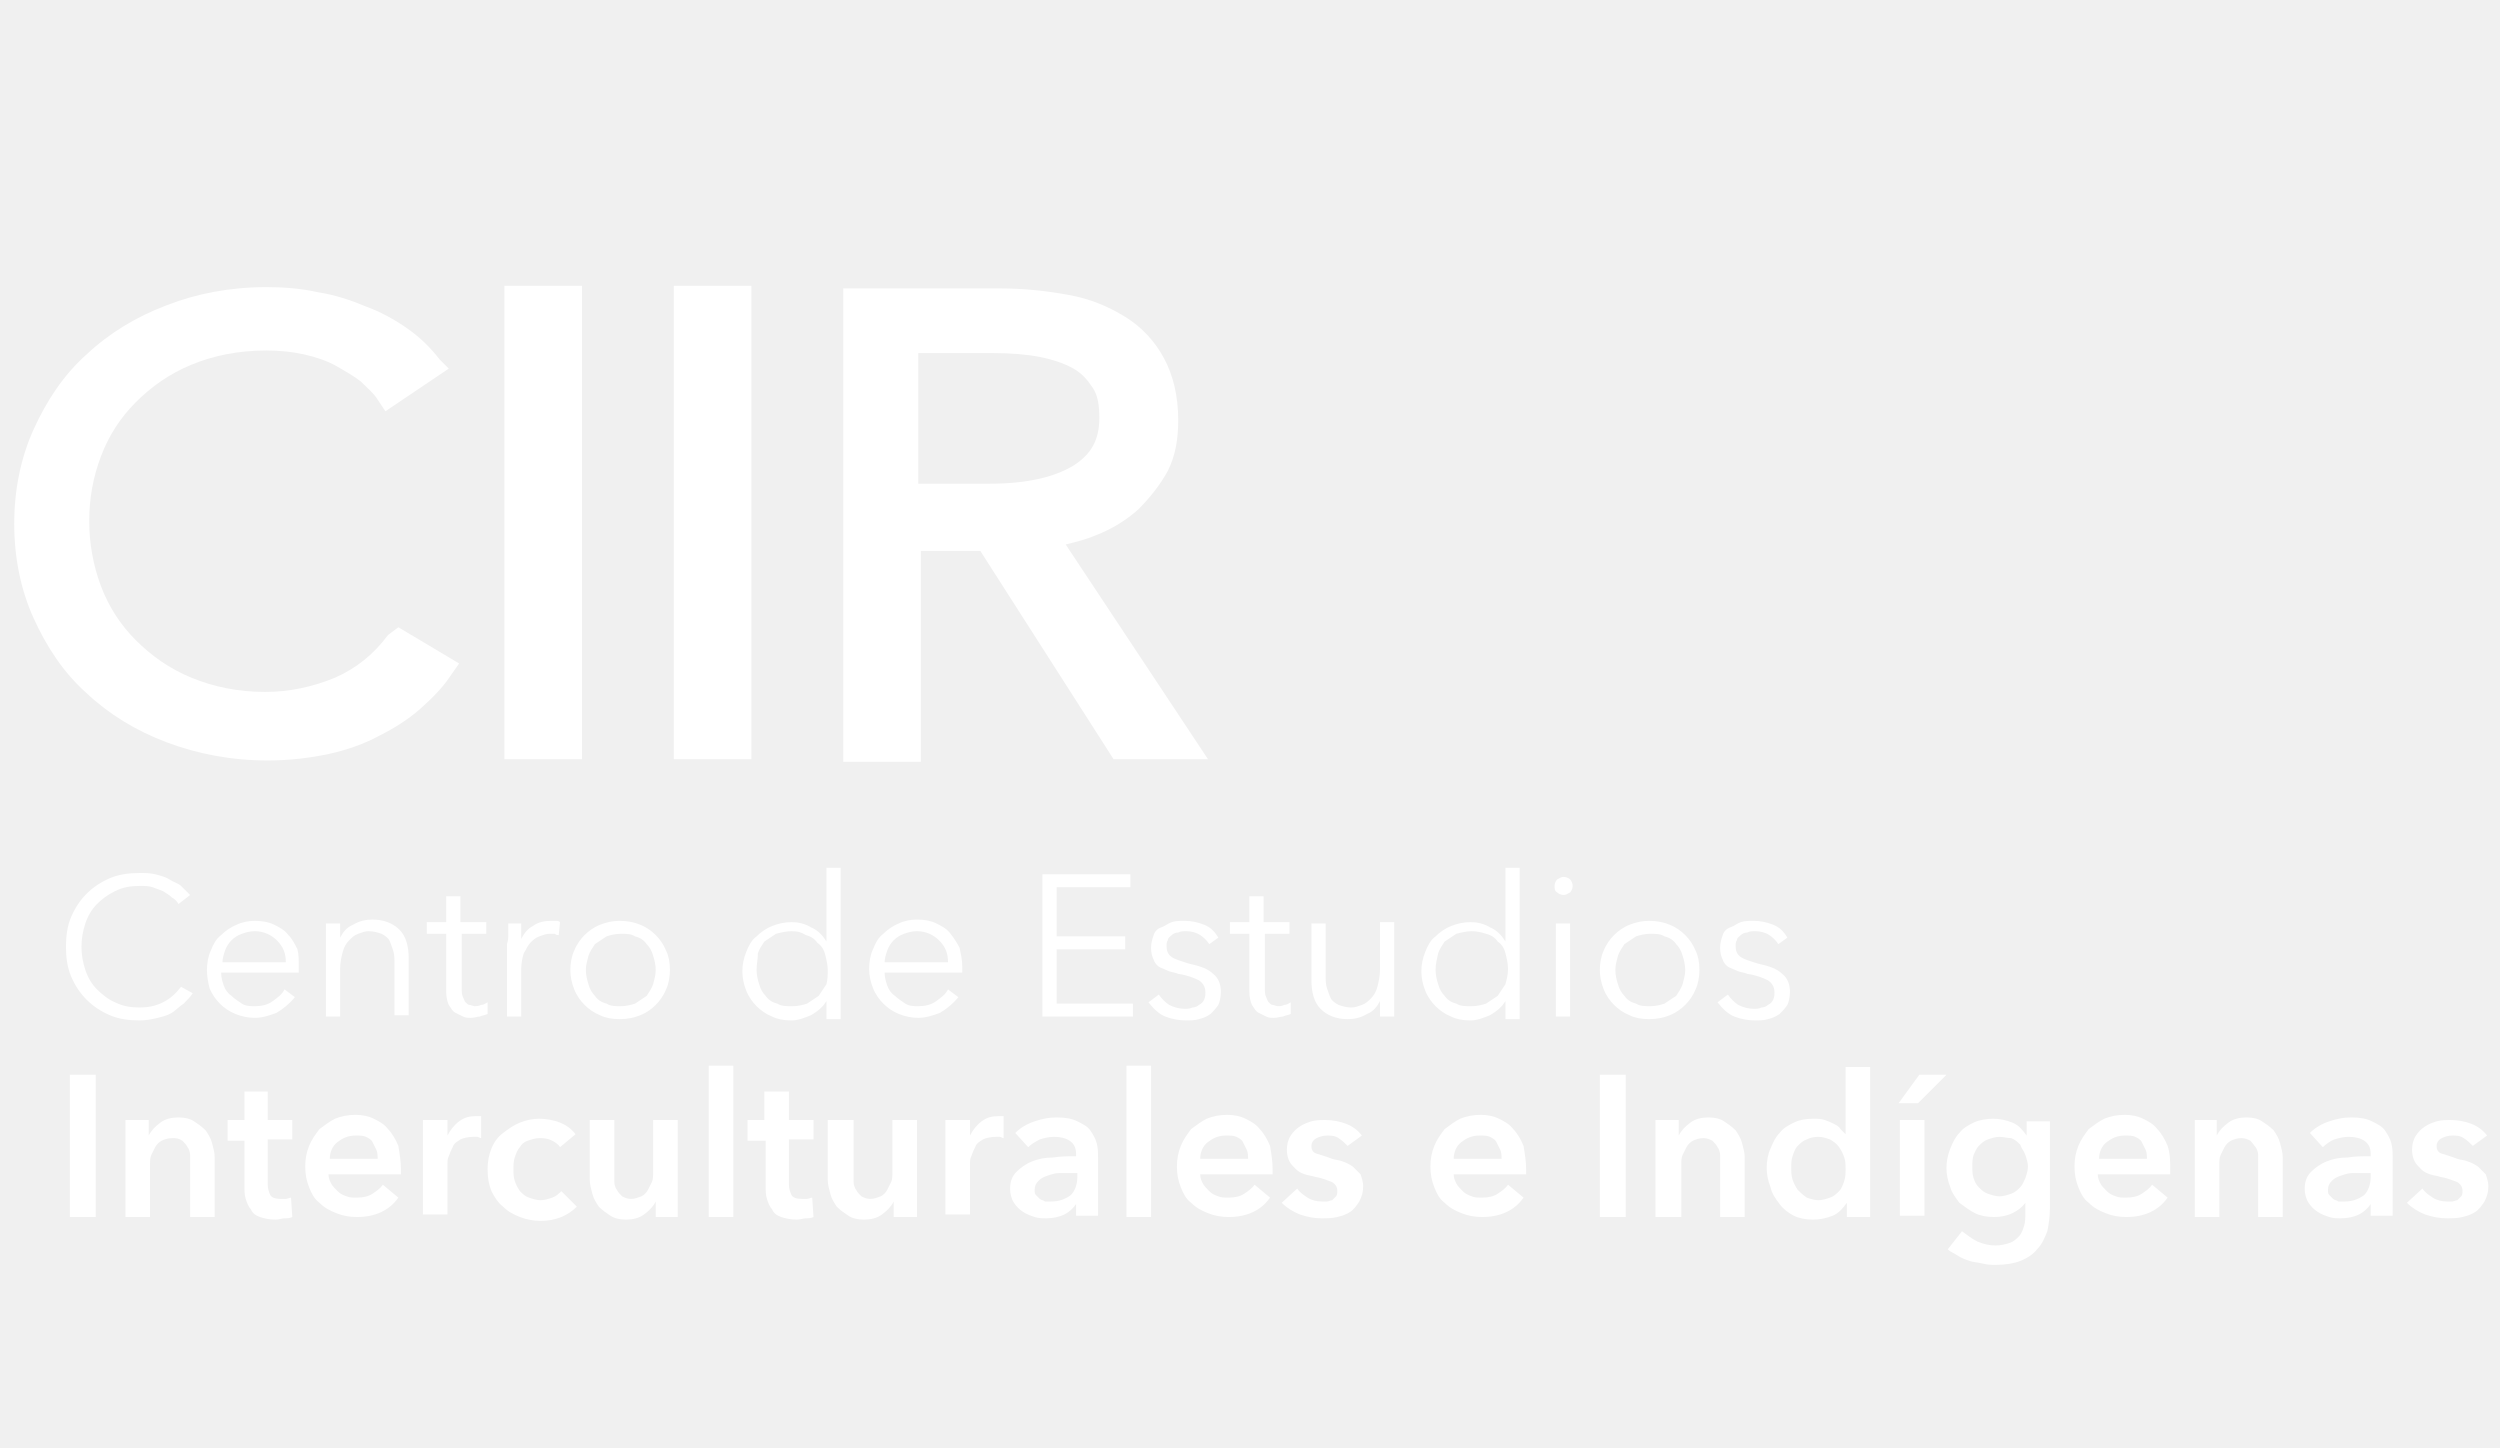
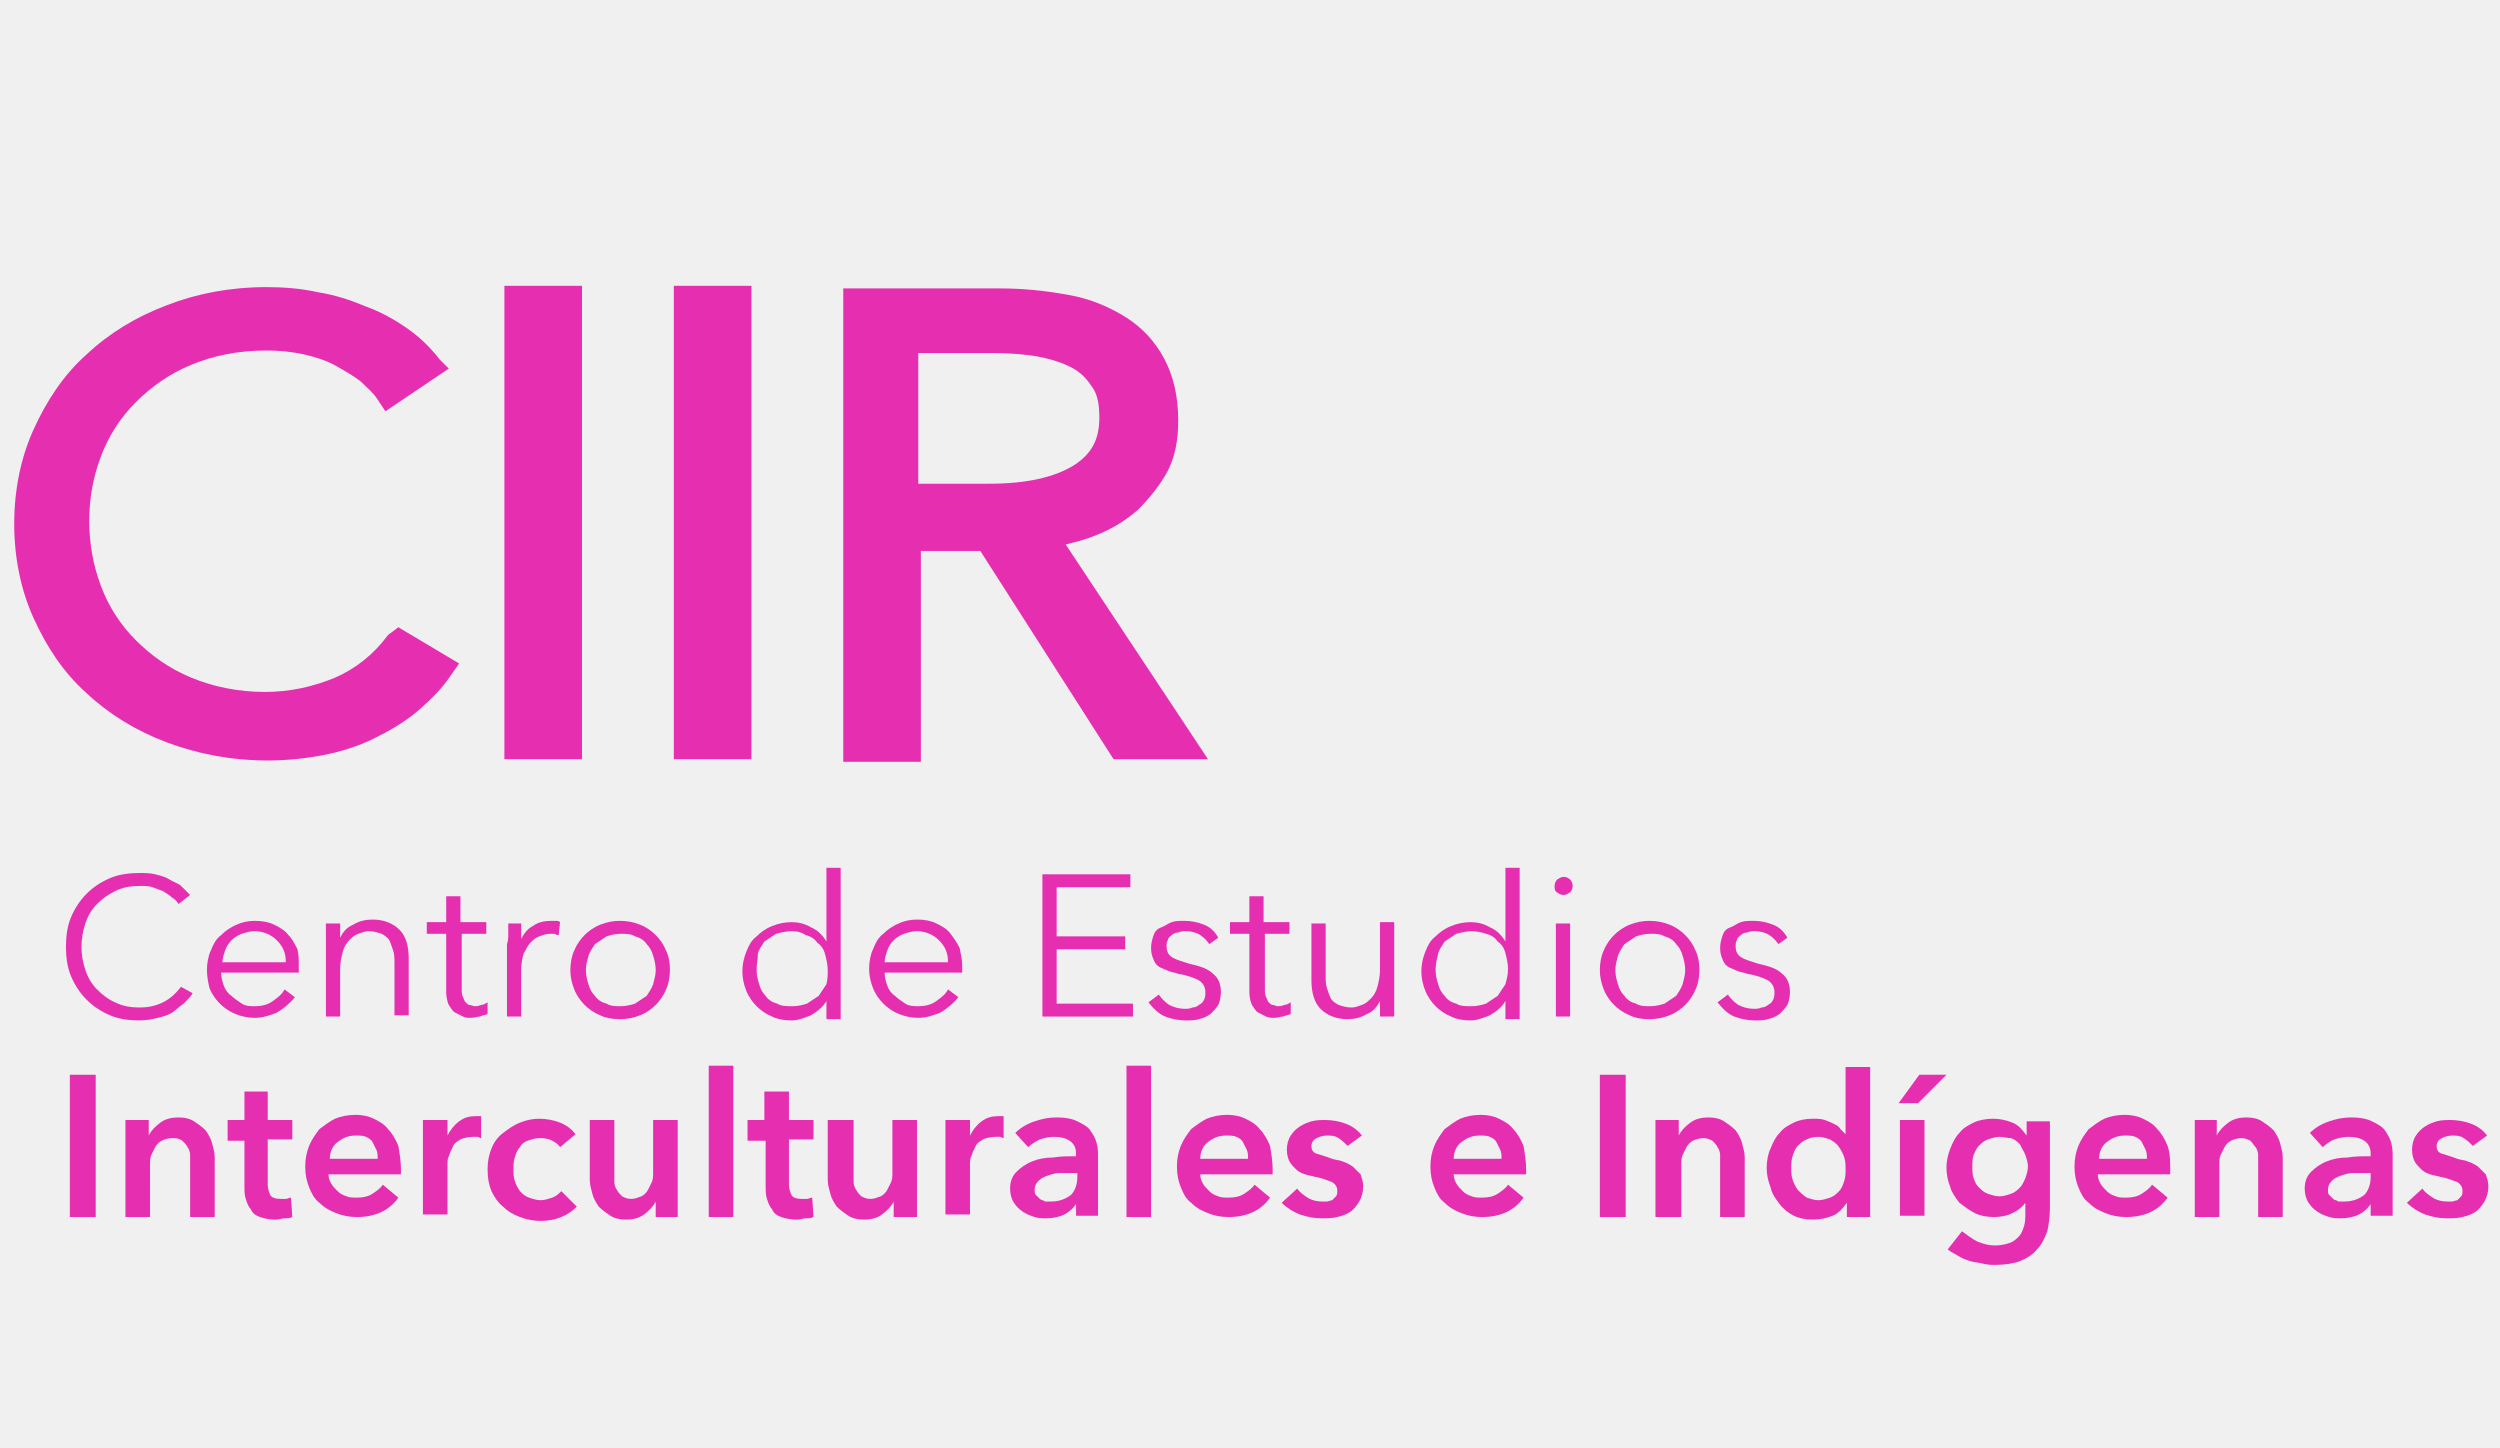
<svg xmlns="http://www.w3.org/2000/svg" version="1.1" id="Capa_1" x="0px" y="0px" viewBox="0 0 193.3 111.9" style="enable-background:new 0 0 193.3 111.9;" xml:space="preserve">
  <style type="text/css">
- 	.st0{fill:#FFFFFF;}
+ 	.st0{fill:#e62eb1;}
</style>
  <g>
    <g>
      <path class="st0" d="M30,49.1c-1.1,1.5-2.5,2.6-4.1,3.3c-1.7,0.7-3.5,1.1-5.4,1.1c-2.1,0-4-0.4-5.7-1.1c-1.7-0.7-3.1-1.7-4.3-2.9    c-1.2-1.2-2.1-2.6-2.7-4.2c-0.6-1.6-0.9-3.3-0.9-5c0-1.8,0.3-3.4,0.9-5c0.6-1.6,1.5-3,2.7-4.2s2.6-2.2,4.3-2.9    c1.7-0.7,3.6-1.1,5.8-1.1c1,0,2,0.1,2.9,0.3c0.9,0.2,1.8,0.5,2.5,0.9c0.7,0.4,1.4,0.8,1.9,1.2c0.5,0.5,1,0.9,1.3,1.4l0.6,0.9    l4.9-3.3L34,27.8c-0.7-0.9-1.5-1.7-2.5-2.4c-1-0.7-2.1-1.3-3.2-1.7c-1.2-0.5-2.4-0.9-3.7-1.1c-1.3-0.3-2.7-0.4-4-0.4    c-2.8,0-5.4,0.5-7.7,1.4c-2.4,0.9-4.5,2.2-6.2,3.8c-1.8,1.6-3.1,3.6-4.1,5.8c-1,2.2-1.5,4.7-1.5,7.3c0,2.6,0.5,5.1,1.5,7.3    c1,2.2,2.3,4.2,4.1,5.8c1.7,1.6,3.8,2.9,6.2,3.8c2.4,0.9,5,1.4,7.8,1.4c1.7,0,3.3-0.2,4.7-0.5c1.4-0.3,2.8-0.8,3.9-1.4    c1.2-0.6,2.3-1.3,3.2-2.1c0.9-0.8,1.7-1.6,2.3-2.5l0.7-1l-4.7-2.8L30,49.1z" />
      <rect x="39" y="22.1" class="st0" width="6" height="36.6" />
      <rect x="52.1" y="22.1" class="st0" width="6" height="36.6" />
      <path class="st0" d="M82.4,42.1c0.8-0.2,1.6-0.4,2.3-0.7c1.3-0.5,2.4-1.2,3.3-2c0.9-0.9,1.7-1.9,2.3-3c0.6-1.2,0.8-2.5,0.8-3.9    c0-1.9-0.4-3.5-1.1-4.8c-0.7-1.3-1.7-2.4-3-3.2c-1.3-0.8-2.7-1.4-4.4-1.7c-1.6-0.3-3.4-0.5-5.3-0.5H65.2v36.6h6V42.6h4.6    l10.3,16.1h7.3L82.4,42.1z M71.2,27.3h5.6c1.3,0,2.6,0.1,3.6,0.3c1,0.2,1.9,0.5,2.6,0.9c0.7,0.4,1.1,0.9,1.5,1.5    c0.4,0.6,0.5,1.4,0.5,2.3c0,1.7-0.6,2.8-2,3.7c-1.5,0.9-3.6,1.4-6.5,1.4h-5.5V27.3z" />
    </g>
    <g>
      <path class="st0" d="M14.9,76.8c-0.2,0.3-0.4,0.5-0.7,0.8c-0.3,0.2-0.6,0.5-0.9,0.7c-0.3,0.2-0.7,0.3-1.1,0.4    c-0.4,0.1-0.9,0.2-1.4,0.2c-0.8,0-1.6-0.1-2.3-0.4c-0.7-0.3-1.3-0.7-1.8-1.2c-0.5-0.5-0.9-1.1-1.2-1.8c-0.3-0.7-0.4-1.5-0.4-2.3    c0-0.8,0.1-1.6,0.4-2.3c0.3-0.7,0.7-1.3,1.2-1.8c0.5-0.5,1.1-0.9,1.8-1.2c0.7-0.3,1.5-0.4,2.3-0.4c0.4,0,0.8,0,1.2,0.1    c0.4,0.1,0.8,0.2,1.1,0.4c0.3,0.2,0.7,0.3,0.9,0.5s0.5,0.5,0.7,0.7l-0.9,0.7c-0.1-0.2-0.3-0.4-0.5-0.5c-0.2-0.2-0.4-0.3-0.7-0.5    c-0.3-0.1-0.5-0.2-0.8-0.3c-0.3-0.1-0.6-0.1-1-0.1c-0.7,0-1.3,0.1-1.9,0.4s-1,0.6-1.4,1c-0.4,0.4-0.7,0.9-0.9,1.5    c-0.2,0.6-0.3,1.2-0.3,1.8c0,0.6,0.1,1.2,0.3,1.8c0.2,0.6,0.5,1.1,0.9,1.5c0.4,0.4,0.9,0.8,1.4,1c0.6,0.3,1.2,0.4,1.9,0.4    c0.6,0,1.2-0.1,1.8-0.4c0.6-0.3,1-0.7,1.4-1.2L14.9,76.8z" />
      <path class="st0" d="M23.1,74.7c0,0.1,0,0.2,0,0.2c0,0.1,0,0.2,0,0.3h-6c0,0.4,0.1,0.7,0.2,1c0.1,0.3,0.3,0.6,0.6,0.8    c0.2,0.2,0.5,0.4,0.8,0.6s0.7,0.2,1,0.2c0.5,0,1-0.1,1.4-0.4c0.4-0.3,0.7-0.5,0.9-0.9l0.8,0.6c-0.4,0.5-0.9,0.9-1.4,1.2    c-0.5,0.2-1.1,0.4-1.7,0.4c-0.5,0-1-0.1-1.5-0.3c-0.5-0.2-0.9-0.5-1.2-0.8c-0.3-0.3-0.6-0.7-0.8-1.2C16.1,76,16,75.5,16,75    c0-0.5,0.1-1.1,0.3-1.5c0.2-0.5,0.4-0.9,0.8-1.2c0.3-0.3,0.7-0.6,1.2-0.8c0.4-0.2,0.9-0.3,1.4-0.3c0.6,0,1.1,0.1,1.5,0.3    c0.4,0.2,0.8,0.4,1.1,0.8c0.3,0.3,0.5,0.7,0.7,1.1C23.1,73.8,23.1,74.2,23.1,74.7z M22.1,74.4c0-0.7-0.2-1.2-0.7-1.7    c-0.4-0.4-1-0.7-1.7-0.7c-0.4,0-0.7,0.1-1,0.2c-0.3,0.1-0.6,0.3-0.8,0.5c-0.2,0.2-0.4,0.5-0.5,0.8c-0.1,0.3-0.2,0.6-0.2,0.9H22.1z    " />
      <path class="st0" d="M26.3,71.3c0,0.2,0,0.4,0,0.6c0,0.2,0,0.4,0,0.6h0c0.2-0.4,0.5-0.8,1-1c0.5-0.3,1-0.4,1.5-0.4    c0.9,0,1.6,0.3,2.1,0.8c0.5,0.5,0.7,1.3,0.7,2.2v4.4h-1.1v-4c0-0.4,0-0.7-0.1-1c-0.1-0.3-0.2-0.6-0.3-0.8    c-0.1-0.2-0.4-0.4-0.6-0.5c-0.3-0.1-0.6-0.2-1-0.2c-0.3,0-0.5,0.1-0.8,0.2c-0.3,0.1-0.5,0.3-0.7,0.5c-0.2,0.2-0.4,0.5-0.5,0.9    c-0.1,0.4-0.2,0.8-0.2,1.3v3.7h-1.1v-5.6c0-0.2,0-0.4,0-0.8c0-0.3,0-0.6,0-0.8H26.3z" />
      <path class="st0" d="M37.7,72.2h-2v4.2c0,0.3,0,0.5,0.1,0.7c0.1,0.2,0.1,0.3,0.2,0.4c0.1,0.1,0.2,0.2,0.3,0.2    c0.1,0,0.3,0.1,0.4,0.1c0.1,0,0.3,0,0.5-0.1c0.2,0,0.3-0.1,0.5-0.2l0,0.9c-0.2,0.1-0.4,0.1-0.6,0.2c-0.2,0-0.4,0.1-0.7,0.1    c-0.2,0-0.4,0-0.6-0.1c-0.2-0.1-0.4-0.2-0.6-0.3c-0.2-0.1-0.3-0.3-0.5-0.6c-0.1-0.2-0.2-0.6-0.2-1v-4.5h-1.5v-0.9h1.5v-2h1.1v2h2    V72.2z" />
      <path class="st0" d="M39.3,72.2c0-0.3,0-0.6,0-0.8h1c0,0.2,0,0.4,0,0.6s0,0.4,0,0.6h0c0.2-0.4,0.5-0.8,0.9-1    c0.4-0.3,0.9-0.4,1.4-0.4c0.1,0,0.3,0,0.4,0c0.1,0,0.2,0,0.3,0.1l-0.1,1c-0.1,0-0.2,0-0.3-0.1c-0.1,0-0.3,0-0.4,0    c-0.3,0-0.5,0.1-0.8,0.2c-0.3,0.1-0.5,0.3-0.7,0.5c-0.2,0.2-0.3,0.5-0.5,0.8c-0.1,0.3-0.2,0.8-0.2,1.2v3.7h-1.1v-5.6    C39.3,72.7,39.3,72.5,39.3,72.2z" />
      <path class="st0" d="M51.8,75c0,0.5-0.1,1.1-0.3,1.5c-0.2,0.5-0.5,0.9-0.8,1.2c-0.3,0.3-0.7,0.6-1.2,0.8c-0.5,0.2-1,0.3-1.6,0.3    c-0.6,0-1.1-0.1-1.5-0.3c-0.5-0.2-0.9-0.5-1.2-0.8c-0.3-0.3-0.6-0.7-0.8-1.2c-0.2-0.5-0.3-1-0.3-1.5c0-0.5,0.1-1.1,0.3-1.5    c0.2-0.5,0.5-0.9,0.8-1.2c0.3-0.3,0.7-0.6,1.2-0.8c0.5-0.2,1-0.3,1.5-0.3c0.6,0,1.1,0.1,1.6,0.3c0.5,0.2,0.9,0.5,1.2,0.8    c0.3,0.3,0.6,0.7,0.8,1.2C51.7,73.9,51.8,74.4,51.8,75z M50.7,75c0-0.4-0.1-0.8-0.2-1.1c-0.1-0.4-0.3-0.7-0.5-0.9    c-0.2-0.3-0.5-0.5-0.9-0.6c-0.3-0.2-0.7-0.2-1.1-0.2c-0.4,0-0.8,0.1-1.1,0.2c-0.3,0.2-0.6,0.4-0.9,0.6c-0.2,0.3-0.4,0.6-0.5,0.9    c-0.1,0.4-0.2,0.7-0.2,1.1c0,0.4,0.1,0.8,0.2,1.1c0.1,0.4,0.3,0.7,0.5,0.9c0.2,0.3,0.5,0.5,0.9,0.6c0.3,0.2,0.7,0.2,1.1,0.2    c0.4,0,0.8-0.1,1.1-0.2c0.3-0.2,0.6-0.4,0.9-0.6c0.2-0.3,0.4-0.6,0.5-0.9C50.6,75.7,50.7,75.4,50.7,75z" />
      <path class="st0" d="M63.9,77.4c-0.3,0.5-0.7,0.8-1.2,1.1c-0.5,0.2-1,0.4-1.5,0.4c-0.6,0-1.1-0.1-1.5-0.3    c-0.5-0.2-0.9-0.5-1.2-0.8c-0.3-0.3-0.6-0.7-0.8-1.2c-0.2-0.5-0.3-1-0.3-1.5c0-0.5,0.1-1,0.3-1.5c0.2-0.5,0.4-0.9,0.8-1.2    c0.3-0.3,0.7-0.6,1.2-0.8c0.5-0.2,1-0.3,1.5-0.3c0.5,0,1,0.1,1.5,0.4c0.5,0.2,0.9,0.6,1.2,1.1h0v-5.7H65v11.7h-1.1L63.9,77.4    L63.9,77.4z M58.5,75c0,0.4,0.1,0.8,0.2,1.1c0.1,0.4,0.3,0.7,0.5,0.9c0.2,0.3,0.5,0.5,0.9,0.6c0.3,0.2,0.7,0.2,1.2,0.2    c0.4,0,0.8-0.1,1.1-0.2c0.3-0.2,0.6-0.4,0.9-0.6c0.2-0.3,0.4-0.6,0.6-0.9C64,75.7,64,75.4,64,75c0-0.4-0.1-0.8-0.2-1.2    c-0.1-0.4-0.3-0.7-0.6-0.9c-0.2-0.3-0.5-0.5-0.9-0.6C62,72.1,61.7,72,61.2,72c-0.4,0-0.8,0.1-1.2,0.2c-0.3,0.2-0.6,0.4-0.9,0.6    c-0.2,0.3-0.4,0.6-0.5,0.9C58.6,74.2,58.5,74.5,58.5,75z" />
      <path class="st0" d="M74.4,74.7c0,0.1,0,0.2,0,0.2c0,0.1,0,0.2,0,0.3h-6c0,0.4,0.1,0.7,0.2,1c0.1,0.3,0.3,0.6,0.6,0.8    c0.2,0.2,0.5,0.4,0.8,0.6s0.7,0.2,1,0.2c0.5,0,1-0.1,1.4-0.4c0.4-0.3,0.7-0.5,0.9-0.9l0.8,0.6c-0.4,0.5-0.9,0.9-1.4,1.2    c-0.5,0.2-1.1,0.4-1.7,0.4c-0.5,0-1-0.1-1.5-0.3c-0.5-0.2-0.9-0.5-1.2-0.8c-0.3-0.3-0.6-0.7-0.8-1.2c-0.2-0.5-0.3-1-0.3-1.5    c0-0.5,0.1-1.1,0.3-1.5c0.2-0.5,0.4-0.9,0.8-1.2c0.3-0.3,0.7-0.6,1.2-0.8c0.4-0.2,0.9-0.3,1.4-0.3c0.6,0,1.1,0.1,1.5,0.3    c0.4,0.2,0.8,0.4,1.1,0.8s0.5,0.7,0.7,1.1C74.3,73.8,74.4,74.2,74.4,74.7z M73.3,74.4c0-0.7-0.2-1.2-0.7-1.7    c-0.4-0.4-1-0.7-1.7-0.7c-0.4,0-0.7,0.1-1,0.2c-0.3,0.1-0.6,0.3-0.8,0.5c-0.2,0.2-0.4,0.5-0.5,0.8c-0.1,0.3-0.2,0.6-0.2,0.9H73.3z    " />
      <path class="st0" d="M81.7,77.6h5.9v1h-7v-11h6.8v1h-5.7v3.8H87v1h-5.3V77.6z" />
      <path class="st0" d="M93.5,73c-0.2-0.3-0.4-0.5-0.7-0.7c-0.3-0.2-0.7-0.3-1.1-0.3c-0.2,0-0.4,0-0.6,0.1c-0.2,0-0.4,0.1-0.5,0.2    c-0.1,0.1-0.3,0.2-0.3,0.4c-0.1,0.1-0.1,0.3-0.1,0.5c0,0.3,0.1,0.6,0.4,0.8c0.3,0.2,0.7,0.3,1.3,0.5c0.9,0.2,1.5,0.4,1.9,0.8    c0.4,0.3,0.6,0.8,0.6,1.4c0,0.4-0.1,0.8-0.2,1c-0.2,0.3-0.4,0.5-0.6,0.7c-0.3,0.2-0.5,0.3-0.9,0.4c-0.3,0.1-0.7,0.1-1,0.1    c-0.5,0-1.1-0.1-1.6-0.3c-0.5-0.2-0.9-0.6-1.3-1.1l0.8-0.6c0.2,0.3,0.5,0.6,0.8,0.8c0.4,0.2,0.8,0.3,1.2,0.3c0.2,0,0.4,0,0.6-0.1    c0.2,0,0.4-0.1,0.5-0.2c0.2-0.1,0.3-0.2,0.4-0.4s0.1-0.4,0.1-0.6c0-0.4-0.2-0.7-0.5-0.9c-0.4-0.2-0.9-0.4-1.6-0.5    c-0.2-0.1-0.4-0.1-0.7-0.2c-0.2-0.1-0.5-0.2-0.7-0.3c-0.2-0.1-0.4-0.3-0.5-0.6c-0.1-0.2-0.2-0.5-0.2-0.9c0-0.4,0.1-0.7,0.2-1    c0.1-0.3,0.3-0.5,0.6-0.6s0.5-0.3,0.8-0.4c0.3-0.1,0.6-0.1,1-0.1c0.5,0,1,0.1,1.5,0.3c0.5,0.2,0.8,0.5,1.1,1L93.5,73z" />
      <path class="st0" d="M99.8,72.2h-2v4.2c0,0.3,0,0.5,0.1,0.7c0.1,0.2,0.1,0.3,0.2,0.4c0.1,0.1,0.2,0.2,0.3,0.2    c0.1,0,0.3,0.1,0.4,0.1c0.1,0,0.3,0,0.5-0.1c0.2,0,0.3-0.1,0.5-0.2l0,0.9c-0.2,0.1-0.4,0.1-0.6,0.2c-0.2,0-0.4,0.1-0.7,0.1    c-0.2,0-0.4,0-0.6-0.1c-0.2-0.1-0.4-0.2-0.6-0.3c-0.2-0.1-0.3-0.3-0.5-0.6c-0.1-0.2-0.2-0.6-0.2-1v-4.5h-1.5v-0.9h1.5v-2h1.1v2h2    V72.2z" />
      <path class="st0" d="M106.7,78.6c0-0.2,0-0.4,0-0.6s0-0.4,0-0.6h0c-0.2,0.4-0.5,0.8-1,1c-0.5,0.3-1,0.4-1.5,0.4    c-0.9,0-1.6-0.3-2.1-0.8c-0.5-0.5-0.7-1.3-0.7-2.2v-4.4h1.1v4c0,0.4,0,0.7,0.1,1c0.1,0.3,0.2,0.6,0.3,0.8c0.1,0.2,0.4,0.4,0.6,0.5    c0.3,0.1,0.6,0.2,1,0.2c0.3,0,0.5-0.1,0.8-0.2c0.3-0.1,0.5-0.3,0.7-0.5c0.2-0.2,0.4-0.5,0.5-0.9c0.1-0.4,0.2-0.8,0.2-1.3v-3.7h1.1    V77c0,0.2,0,0.4,0,0.8c0,0.3,0,0.6,0,0.8H106.7z" />
      <path class="st0" d="M116.4,77.4c-0.3,0.5-0.7,0.8-1.2,1.1c-0.5,0.2-1,0.4-1.5,0.4c-0.6,0-1.1-0.1-1.5-0.3    c-0.5-0.2-0.9-0.5-1.2-0.8c-0.3-0.3-0.6-0.7-0.8-1.2c-0.2-0.5-0.3-1-0.3-1.5c0-0.5,0.1-1,0.3-1.5c0.2-0.5,0.4-0.9,0.8-1.2    c0.3-0.3,0.7-0.6,1.2-0.8c0.5-0.2,1-0.3,1.5-0.3c0.5,0,1,0.1,1.5,0.4c0.5,0.2,0.9,0.6,1.2,1.1h0v-5.7h1.1v11.7h-1.1L116.4,77.4    L116.4,77.4z M111,75c0,0.4,0.1,0.8,0.2,1.1c0.1,0.4,0.3,0.7,0.5,0.9c0.2,0.3,0.5,0.5,0.9,0.6c0.3,0.2,0.7,0.2,1.2,0.2    c0.4,0,0.8-0.1,1.1-0.2c0.3-0.2,0.6-0.4,0.9-0.6c0.2-0.3,0.4-0.6,0.6-0.9c0.1-0.4,0.2-0.7,0.2-1.2c0-0.4-0.1-0.8-0.2-1.2    c-0.1-0.4-0.3-0.7-0.6-0.9c-0.2-0.3-0.5-0.5-0.9-0.6c-0.3-0.1-0.7-0.2-1.1-0.2c-0.4,0-0.8,0.1-1.2,0.2c-0.3,0.2-0.6,0.4-0.9,0.6    c-0.2,0.3-0.4,0.6-0.5,0.9C111.1,74.2,111,74.5,111,75z" />
      <path class="st0" d="M121.6,68.5c0,0.2-0.1,0.4-0.2,0.5c-0.2,0.1-0.3,0.2-0.5,0.2c-0.2,0-0.4-0.1-0.5-0.2    c-0.2-0.1-0.2-0.3-0.2-0.5c0-0.2,0.1-0.4,0.2-0.5c0.2-0.1,0.3-0.2,0.5-0.2c0.2,0,0.4,0.1,0.5,0.2    C121.5,68.1,121.6,68.3,121.6,68.5z M121.4,78.6h-1.1v-7.2h1.1V78.6z" />
      <path class="st0" d="M131.4,75c0,0.5-0.1,1.1-0.3,1.5c-0.2,0.5-0.5,0.9-0.8,1.2c-0.3,0.3-0.7,0.6-1.2,0.8c-0.5,0.2-1,0.3-1.6,0.3    c-0.6,0-1.1-0.1-1.5-0.3c-0.5-0.2-0.9-0.5-1.2-0.8c-0.3-0.3-0.6-0.7-0.8-1.2c-0.2-0.5-0.3-1-0.3-1.5c0-0.5,0.1-1.1,0.3-1.5    c0.2-0.5,0.5-0.9,0.8-1.2c0.3-0.3,0.7-0.6,1.2-0.8c0.5-0.2,1-0.3,1.5-0.3c0.6,0,1.1,0.1,1.6,0.3c0.5,0.2,0.9,0.5,1.2,0.8    c0.3,0.3,0.6,0.7,0.8,1.2C131.3,73.9,131.4,74.4,131.4,75z M130.3,75c0-0.4-0.1-0.8-0.2-1.1c-0.1-0.4-0.3-0.7-0.5-0.9    c-0.2-0.3-0.5-0.5-0.9-0.6c-0.3-0.2-0.7-0.2-1.1-0.2s-0.8,0.1-1.1,0.2c-0.3,0.2-0.6,0.4-0.9,0.6c-0.2,0.3-0.4,0.6-0.5,0.9    c-0.1,0.4-0.2,0.7-0.2,1.1c0,0.4,0.1,0.8,0.2,1.1c0.1,0.4,0.3,0.7,0.5,0.9c0.2,0.3,0.5,0.5,0.9,0.6c0.3,0.2,0.7,0.2,1.1,0.2    s0.8-0.1,1.1-0.2c0.3-0.2,0.6-0.4,0.9-0.6c0.2-0.3,0.4-0.6,0.5-0.9C130.2,75.7,130.3,75.4,130.3,75z" />
      <path class="st0" d="M137.5,73c-0.2-0.3-0.4-0.5-0.7-0.7c-0.3-0.2-0.7-0.3-1.1-0.3c-0.2,0-0.4,0-0.6,0.1c-0.2,0-0.4,0.1-0.5,0.2    c-0.1,0.1-0.3,0.2-0.3,0.4c-0.1,0.1-0.1,0.3-0.1,0.5c0,0.3,0.1,0.6,0.4,0.8c0.3,0.2,0.7,0.3,1.3,0.5c0.9,0.2,1.5,0.4,1.9,0.8    c0.4,0.3,0.6,0.8,0.6,1.4c0,0.4-0.1,0.8-0.2,1c-0.2,0.3-0.4,0.5-0.6,0.7c-0.3,0.2-0.5,0.3-0.9,0.4c-0.3,0.1-0.7,0.1-1,0.1    c-0.5,0-1.1-0.1-1.6-0.3c-0.5-0.2-0.9-0.6-1.3-1.1l0.8-0.6c0.2,0.3,0.5,0.6,0.8,0.8c0.4,0.2,0.8,0.3,1.2,0.3c0.2,0,0.4,0,0.6-0.1    c0.2,0,0.4-0.1,0.5-0.2c0.2-0.1,0.3-0.2,0.4-0.4s0.1-0.4,0.1-0.6c0-0.4-0.2-0.7-0.5-0.9c-0.4-0.2-0.9-0.4-1.6-0.5    c-0.2-0.1-0.4-0.1-0.7-0.2c-0.2-0.1-0.5-0.2-0.7-0.3c-0.2-0.1-0.4-0.3-0.5-0.6c-0.1-0.2-0.2-0.5-0.2-0.9c0-0.4,0.1-0.7,0.2-1    c0.1-0.3,0.3-0.5,0.6-0.6s0.5-0.3,0.8-0.4c0.3-0.1,0.6-0.1,1-0.1c0.5,0,1,0.1,1.5,0.3c0.5,0.2,0.8,0.5,1.1,1L137.5,73z" />
      <path class="st0" d="M5.4,83.1h2v11h-2V83.1z" />
      <path class="st0" d="M9.7,86.6h1.8v1.2h0c0.2-0.4,0.5-0.7,0.9-1c0.4-0.3,0.9-0.4,1.4-0.4c0.5,0,0.9,0.1,1.2,0.3    c0.3,0.2,0.6,0.4,0.9,0.7c0.2,0.3,0.4,0.6,0.5,1c0.1,0.4,0.2,0.7,0.2,1.1v4.6h-1.9v-4.1c0-0.2,0-0.4,0-0.7c0-0.2-0.1-0.5-0.2-0.6    c-0.1-0.2-0.2-0.3-0.4-0.5C13.8,88,13.6,88,13.3,88s-0.6,0.1-0.8,0.2c-0.2,0.1-0.4,0.3-0.5,0.5c-0.1,0.2-0.2,0.4-0.3,0.6    c-0.1,0.2-0.1,0.5-0.1,0.7v4.1H9.7V86.6z" />
      <path class="st0" d="M17.6,88.1v-1.5h1.3v-2.2h1.8v2.2h1.9v1.5h-1.9v3.5c0,0.3,0.1,0.6,0.2,0.8c0.1,0.2,0.4,0.3,0.8,0.3    c0.1,0,0.3,0,0.4,0c0.1,0,0.3-0.1,0.4-0.1l0.1,1.5c-0.2,0.1-0.4,0.1-0.6,0.1c-0.2,0-0.4,0.1-0.7,0.1c-0.5,0-0.9-0.1-1.2-0.2    c-0.3-0.1-0.6-0.3-0.7-0.6c-0.2-0.2-0.3-0.5-0.4-0.8c-0.1-0.3-0.1-0.7-0.1-1v-3.5H17.6z" />
      <path class="st0" d="M31,90.4c0,0.1,0,0.2,0,0.2c0,0.1,0,0.2,0,0.2h-5.6c0,0.3,0.1,0.5,0.2,0.7c0.1,0.2,0.3,0.4,0.5,0.6    c0.2,0.2,0.4,0.3,0.7,0.4c0.2,0.1,0.5,0.1,0.8,0.1c0.5,0,0.9-0.1,1.2-0.3c0.3-0.2,0.6-0.4,0.8-0.7l1.2,1c-0.7,1-1.8,1.5-3.2,1.5    c-0.6,0-1.1-0.1-1.6-0.3c-0.5-0.2-0.9-0.4-1.3-0.8c-0.4-0.3-0.6-0.7-0.8-1.2c-0.2-0.5-0.3-1-0.3-1.6c0-0.6,0.1-1.1,0.3-1.6    c0.2-0.5,0.5-0.9,0.8-1.3c0.4-0.3,0.8-0.6,1.2-0.8c0.5-0.2,1-0.3,1.6-0.3c0.5,0,1,0.1,1.4,0.3c0.4,0.2,0.8,0.4,1.1,0.8    c0.3,0.3,0.6,0.8,0.8,1.3C30.9,89.2,31,89.8,31,90.4z M29.2,89.6c0-0.2,0-0.5-0.1-0.7c-0.1-0.2-0.2-0.4-0.3-0.6    c-0.1-0.2-0.3-0.3-0.5-0.4c-0.2-0.1-0.5-0.1-0.8-0.1c-0.6,0-1,0.2-1.4,0.5c-0.4,0.3-0.6,0.8-0.6,1.3H29.2z" />
      <path class="st0" d="M32.8,86.6h1.8v1.2h0c0.2-0.4,0.5-0.8,0.9-1.1c0.4-0.3,0.8-0.4,1.3-0.4c0.1,0,0.1,0,0.2,0c0.1,0,0.2,0,0.2,0    v1.7c-0.1,0-0.2-0.1-0.3-0.1c-0.1,0-0.2,0-0.3,0c-0.4,0-0.8,0.1-1,0.2c-0.3,0.2-0.5,0.3-0.6,0.6c-0.1,0.2-0.2,0.4-0.3,0.7    c-0.1,0.2-0.1,0.4-0.1,0.5v4h-1.9V86.6z" />
      <path class="st0" d="M43.3,88.7c-0.1-0.2-0.4-0.4-0.6-0.5C42.3,88,42,88,41.7,88c-0.3,0-0.6,0.1-0.9,0.2c-0.3,0.1-0.5,0.3-0.6,0.5    c-0.2,0.2-0.3,0.5-0.4,0.8s-0.1,0.6-0.1,0.9c0,0.3,0,0.6,0.1,0.9c0.1,0.3,0.2,0.5,0.4,0.8c0.2,0.2,0.4,0.4,0.7,0.5    s0.6,0.2,0.9,0.2c0.3,0,0.6-0.1,0.9-0.2c0.3-0.1,0.5-0.3,0.7-0.5l1.2,1.2c-0.3,0.3-0.7,0.6-1.2,0.8c-0.5,0.2-1,0.3-1.6,0.3    c-0.5,0-1.1-0.1-1.6-0.3c-0.5-0.2-0.9-0.4-1.3-0.8c-0.4-0.3-0.7-0.8-0.9-1.2c-0.2-0.5-0.3-1-0.3-1.7c0-0.6,0.1-1.1,0.3-1.6    c0.2-0.5,0.5-0.9,0.9-1.2c0.4-0.3,0.8-0.6,1.3-0.8c0.5-0.2,1-0.3,1.5-0.3s1.1,0.1,1.6,0.3s0.9,0.5,1.2,0.9L43.3,88.7z" />
      <path class="st0" d="M52.5,94.1h-1.8v-1.2h0c-0.2,0.4-0.5,0.7-0.9,1c-0.4,0.3-0.9,0.4-1.4,0.4c-0.5,0-0.9-0.1-1.2-0.3    c-0.3-0.2-0.6-0.4-0.9-0.7c-0.2-0.3-0.4-0.6-0.5-1c-0.1-0.4-0.2-0.7-0.2-1.1v-4.6h1.9v4.1c0,0.2,0,0.4,0,0.7    c0,0.2,0.1,0.5,0.2,0.6c0.1,0.2,0.2,0.3,0.4,0.5c0.2,0.1,0.4,0.2,0.7,0.2c0.3,0,0.5-0.1,0.8-0.2c0.2-0.1,0.4-0.3,0.5-0.5    c0.1-0.2,0.2-0.4,0.3-0.6c0.1-0.2,0.1-0.5,0.1-0.7v-4.1h1.9V94.1z" />
      <path class="st0" d="M54.8,82.4h1.9v11.7h-1.9V82.4z" />
      <path class="st0" d="M57.8,88.1v-1.5h1.3v-2.2H61v2.2h1.9v1.5H61v3.5c0,0.3,0.1,0.6,0.2,0.8c0.1,0.2,0.4,0.3,0.8,0.3    c0.1,0,0.3,0,0.4,0c0.1,0,0.3-0.1,0.4-0.1l0.1,1.5c-0.2,0.1-0.4,0.1-0.6,0.1c-0.2,0-0.4,0.1-0.7,0.1c-0.5,0-0.9-0.1-1.2-0.2    c-0.3-0.1-0.6-0.3-0.7-0.6c-0.2-0.2-0.3-0.5-0.4-0.8c-0.1-0.3-0.1-0.7-0.1-1v-3.5H57.8z" />
      <path class="st0" d="M70.9,94.1h-1.8v-1.2h0c-0.2,0.4-0.5,0.7-0.9,1c-0.4,0.3-0.9,0.4-1.4,0.4c-0.5,0-0.9-0.1-1.2-0.3    c-0.3-0.2-0.6-0.4-0.9-0.7c-0.2-0.3-0.4-0.6-0.5-1c-0.1-0.4-0.2-0.7-0.2-1.1v-4.6H66v4.1c0,0.2,0,0.4,0,0.7c0,0.2,0.1,0.5,0.2,0.6    c0.1,0.2,0.2,0.3,0.4,0.5c0.2,0.1,0.4,0.2,0.7,0.2c0.3,0,0.5-0.1,0.8-0.2c0.2-0.1,0.4-0.3,0.5-0.5c0.1-0.2,0.2-0.4,0.3-0.6    c0.1-0.2,0.1-0.5,0.1-0.7v-4.1h1.9V94.1z" />
      <path class="st0" d="M73.2,86.6h1.8v1.2h0c0.2-0.4,0.5-0.8,0.9-1.1c0.4-0.3,0.8-0.4,1.3-0.4c0.1,0,0.1,0,0.2,0c0.1,0,0.2,0,0.2,0    v1.7c-0.1,0-0.2-0.1-0.3-0.1c-0.1,0-0.2,0-0.3,0c-0.4,0-0.8,0.1-1,0.2c-0.3,0.2-0.5,0.3-0.6,0.6c-0.1,0.2-0.2,0.4-0.3,0.7    c-0.1,0.2-0.1,0.4-0.1,0.5v4h-1.9V86.6z" />
      <path class="st0" d="M83.2,93.1L83.2,93.1c-0.2,0.3-0.5,0.6-0.9,0.8c-0.4,0.2-0.9,0.3-1.4,0.3c-0.3,0-0.6,0-0.9-0.1    c-0.3-0.1-0.6-0.2-0.9-0.4c-0.3-0.2-0.5-0.4-0.7-0.7c-0.2-0.3-0.3-0.7-0.3-1.1c0-0.6,0.2-1,0.5-1.3c0.3-0.3,0.7-0.6,1.2-0.8    c0.5-0.2,1-0.3,1.6-0.3c0.6-0.1,1.2-0.1,1.8-0.1v-0.2c0-0.5-0.2-0.8-0.5-1c-0.3-0.2-0.7-0.3-1.2-0.3c-0.4,0-0.8,0.1-1.1,0.2    c-0.4,0.2-0.7,0.4-0.9,0.6l-1-1.1c0.4-0.4,0.9-0.7,1.5-0.9c0.6-0.2,1.1-0.3,1.7-0.3c0.7,0,1.2,0.1,1.6,0.3c0.4,0.2,0.8,0.4,1,0.7    c0.2,0.3,0.4,0.6,0.5,1c0.1,0.4,0.1,0.7,0.1,1.1v4.5h-1.7V93.1z M83.2,90.7h-0.4c-0.3,0-0.6,0-0.9,0c-0.3,0-0.6,0.1-0.9,0.2    c-0.3,0.1-0.5,0.2-0.7,0.4c-0.2,0.2-0.3,0.4-0.3,0.7c0,0.2,0,0.3,0.1,0.4c0.1,0.1,0.2,0.2,0.3,0.3c0.1,0.1,0.3,0.1,0.4,0.2    c0.2,0,0.3,0,0.5,0c0.6,0,1.1-0.2,1.5-0.5c0.3-0.3,0.5-0.8,0.5-1.4V90.7z" />
      <path class="st0" d="M87.1,82.4H89v11.7h-1.9V82.4z" />
      <path class="st0" d="M98.4,90.4c0,0.1,0,0.2,0,0.2c0,0.1,0,0.2,0,0.2h-5.6c0,0.3,0.1,0.5,0.2,0.7c0.1,0.2,0.3,0.4,0.5,0.6    c0.2,0.2,0.4,0.3,0.7,0.4c0.2,0.1,0.5,0.1,0.8,0.1c0.5,0,0.9-0.1,1.2-0.3c0.3-0.2,0.6-0.4,0.8-0.7l1.2,1c-0.7,1-1.8,1.5-3.2,1.5    c-0.6,0-1.1-0.1-1.6-0.3c-0.5-0.2-0.9-0.4-1.3-0.8c-0.4-0.3-0.6-0.7-0.8-1.2c-0.2-0.5-0.3-1-0.3-1.6c0-0.6,0.1-1.1,0.3-1.6    c0.2-0.5,0.5-0.9,0.8-1.3c0.4-0.3,0.8-0.6,1.2-0.8c0.5-0.2,1-0.3,1.6-0.3c0.5,0,1,0.1,1.4,0.3c0.4,0.2,0.8,0.4,1.1,0.8    c0.3,0.3,0.6,0.8,0.8,1.3C98.3,89.2,98.4,89.8,98.4,90.4z M96.5,89.6c0-0.2,0-0.5-0.1-0.7c-0.1-0.2-0.2-0.4-0.3-0.6    c-0.1-0.2-0.3-0.3-0.5-0.4c-0.2-0.1-0.5-0.1-0.8-0.1c-0.6,0-1,0.2-1.4,0.5c-0.4,0.3-0.6,0.8-0.6,1.3H96.5z" />
      <path class="st0" d="M104.2,88.6c-0.2-0.2-0.4-0.4-0.7-0.6c-0.3-0.2-0.6-0.2-0.9-0.2c-0.3,0-0.6,0.1-0.8,0.2    c-0.2,0.1-0.4,0.3-0.4,0.6c0,0.3,0.1,0.5,0.4,0.6c0.3,0.1,0.7,0.2,1.2,0.4c0.3,0.1,0.6,0.1,0.8,0.2c0.3,0.1,0.5,0.2,0.8,0.4    c0.2,0.2,0.4,0.4,0.6,0.6c0.1,0.3,0.2,0.6,0.2,0.9c0,0.5-0.1,0.8-0.3,1.2c-0.2,0.3-0.4,0.6-0.7,0.8c-0.3,0.2-0.6,0.3-1,0.4    c-0.4,0.1-0.8,0.1-1.2,0.1c-0.6,0-1.1-0.1-1.7-0.3c-0.5-0.2-1-0.5-1.4-0.9l1.2-1.1c0.2,0.3,0.5,0.5,0.8,0.7    c0.3,0.2,0.7,0.3,1.1,0.3c0.1,0,0.3,0,0.4,0c0.1,0,0.3-0.1,0.4-0.1c0.1-0.1,0.2-0.2,0.3-0.3c0.1-0.1,0.1-0.3,0.1-0.4    c0-0.3-0.1-0.5-0.4-0.7c-0.3-0.1-0.7-0.3-1.3-0.4c-0.3-0.1-0.5-0.1-0.8-0.2c-0.3-0.1-0.5-0.2-0.7-0.4c-0.2-0.2-0.4-0.4-0.5-0.6    c-0.1-0.2-0.2-0.5-0.2-0.9c0-0.4,0.1-0.8,0.3-1.1c0.2-0.3,0.4-0.5,0.7-0.7c0.3-0.2,0.6-0.3,0.9-0.4c0.4-0.1,0.7-0.1,1.1-0.1    c0.5,0,1.1,0.1,1.6,0.3c0.5,0.2,0.9,0.5,1.2,0.9L104.2,88.6z" />
      <path class="st0" d="M118,90.4c0,0.1,0,0.2,0,0.2c0,0.1,0,0.2,0,0.2h-5.6c0,0.3,0.1,0.5,0.2,0.7c0.1,0.2,0.3,0.4,0.5,0.6    c0.2,0.2,0.4,0.3,0.7,0.4c0.2,0.1,0.5,0.1,0.8,0.1c0.5,0,0.9-0.1,1.2-0.3c0.3-0.2,0.6-0.4,0.8-0.7l1.2,1c-0.7,1-1.8,1.5-3.2,1.5    c-0.6,0-1.1-0.1-1.6-0.3c-0.5-0.2-0.9-0.4-1.3-0.8c-0.4-0.3-0.6-0.7-0.8-1.2c-0.2-0.5-0.3-1-0.3-1.6c0-0.6,0.1-1.1,0.3-1.6    c0.2-0.5,0.5-0.9,0.8-1.3c0.4-0.3,0.8-0.6,1.2-0.8c0.5-0.2,1-0.3,1.6-0.3c0.5,0,1,0.1,1.4,0.3c0.4,0.2,0.8,0.4,1.1,0.8    c0.3,0.3,0.6,0.8,0.8,1.3C117.9,89.2,118,89.8,118,90.4z M116.1,89.6c0-0.2,0-0.5-0.1-0.7c-0.1-0.2-0.2-0.4-0.3-0.6    c-0.1-0.2-0.3-0.3-0.5-0.4c-0.2-0.1-0.5-0.1-0.8-0.1c-0.6,0-1,0.2-1.4,0.5c-0.4,0.3-0.6,0.8-0.6,1.3H116.1z" />
      <path class="st0" d="M123.7,83.1h2v11h-2V83.1z" />
      <path class="st0" d="M128,86.6h1.8v1.2h0c0.2-0.4,0.5-0.7,0.9-1c0.4-0.3,0.9-0.4,1.4-0.4c0.5,0,0.9,0.1,1.2,0.3    c0.3,0.2,0.6,0.4,0.9,0.7c0.2,0.3,0.4,0.6,0.5,1c0.1,0.4,0.2,0.7,0.2,1.1v4.6H133v-4.1c0-0.2,0-0.4,0-0.7c0-0.2-0.1-0.5-0.2-0.6    c-0.1-0.2-0.2-0.3-0.4-0.5c-0.2-0.1-0.4-0.2-0.7-0.2c-0.3,0-0.6,0.1-0.8,0.2c-0.2,0.1-0.4,0.3-0.5,0.5c-0.1,0.2-0.2,0.4-0.3,0.6    c-0.1,0.2-0.1,0.5-0.1,0.7v4.1H128V86.6z" />
      <path class="st0" d="M144.6,94.1h-1.8v-1.1h0c-0.3,0.4-0.6,0.8-1.1,1c-0.5,0.2-1,0.3-1.5,0.3c-0.6,0-1.1-0.1-1.5-0.3    c-0.4-0.2-0.8-0.5-1.1-0.9c-0.3-0.4-0.6-0.8-0.7-1.3c-0.2-0.5-0.3-1-0.3-1.5c0-0.5,0.1-1.1,0.3-1.5c0.2-0.5,0.4-0.9,0.7-1.2    c0.3-0.4,0.7-0.6,1.1-0.8c0.4-0.2,0.9-0.3,1.5-0.3c0.3,0,0.6,0,0.9,0.1c0.3,0.1,0.5,0.2,0.7,0.3c0.2,0.1,0.4,0.2,0.5,0.4    c0.1,0.1,0.3,0.3,0.4,0.4h0v-5.2h1.9V94.1z M138.5,90.3c0,0.3,0,0.6,0.1,0.9c0.1,0.3,0.2,0.5,0.4,0.8c0.2,0.2,0.4,0.4,0.7,0.6    c0.3,0.1,0.6,0.2,0.9,0.2c0.3,0,0.6-0.1,0.9-0.2c0.3-0.1,0.5-0.3,0.7-0.5c0.2-0.2,0.3-0.5,0.4-0.8c0.1-0.3,0.1-0.6,0.1-0.9    c0-0.3,0-0.6-0.1-0.9c-0.1-0.3-0.2-0.5-0.4-0.8s-0.4-0.4-0.7-0.6c-0.3-0.1-0.6-0.2-0.9-0.2c-0.4,0-0.7,0.1-0.9,0.2    c-0.3,0.1-0.5,0.3-0.7,0.5c-0.2,0.2-0.3,0.5-0.4,0.8C138.5,89.7,138.5,90,138.5,90.3z" />
      <path class="st0" d="M146.9,86.6h1.9v7.4h-1.9V86.6z M148.4,83.1h2.1l-2.2,2.2h-1.5L148.4,83.1z" />
      <path class="st0" d="M158.5,86.6v6.8c0,0.7-0.1,1.3-0.2,1.8c-0.2,0.5-0.4,1-0.8,1.4c-0.3,0.4-0.8,0.7-1.3,0.9    c-0.5,0.2-1.2,0.3-1.9,0.3c-0.3,0-0.6,0-1-0.1s-0.7-0.1-1-0.2c-0.3-0.1-0.6-0.2-0.9-0.4c-0.3-0.2-0.6-0.3-0.8-0.5l1.1-1.4    c0.4,0.3,0.8,0.6,1.2,0.8c0.5,0.2,0.9,0.3,1.4,0.3c0.4,0,0.8-0.1,1.1-0.2c0.3-0.1,0.5-0.3,0.7-0.5c0.2-0.2,0.3-0.5,0.4-0.8    c0.1-0.3,0.1-0.7,0.1-1V93h0c-0.3,0.4-0.6,0.6-1,0.8c-0.4,0.2-0.9,0.3-1.4,0.3c-0.6,0-1.1-0.1-1.5-0.3s-0.8-0.5-1.2-0.8    c-0.3-0.4-0.6-0.8-0.7-1.2c-0.2-0.5-0.3-1-0.3-1.5c0-0.5,0.1-1,0.3-1.5c0.2-0.5,0.4-0.9,0.7-1.2c0.3-0.4,0.7-0.6,1.1-0.8    c0.4-0.2,1-0.3,1.5-0.3c0.5,0,1,0.1,1.5,0.3c0.5,0.2,0.8,0.6,1.1,1h0v-1.1H158.5z M154.6,87.9c-0.3,0-0.6,0.1-0.9,0.2    c-0.3,0.1-0.5,0.3-0.7,0.5c-0.2,0.2-0.3,0.5-0.4,0.7c-0.1,0.3-0.1,0.6-0.1,0.9c0,0.3,0,0.6,0.1,0.9c0.1,0.3,0.2,0.5,0.4,0.7    c0.2,0.2,0.4,0.4,0.7,0.5s0.6,0.2,0.9,0.2c0.3,0,0.6-0.1,0.9-0.2c0.3-0.1,0.5-0.3,0.7-0.5c0.2-0.2,0.3-0.5,0.4-0.7    c0.1-0.3,0.2-0.6,0.2-0.9c0-0.3-0.1-0.6-0.2-0.9c-0.1-0.3-0.3-0.5-0.4-0.8c-0.2-0.2-0.4-0.4-0.7-0.5    C155.2,88,154.9,87.9,154.6,87.9z" />
      <path class="st0" d="M167.8,90.4c0,0.1,0,0.2,0,0.2c0,0.1,0,0.2,0,0.2h-5.6c0,0.3,0.1,0.5,0.2,0.7c0.1,0.2,0.3,0.4,0.5,0.6    c0.2,0.2,0.4,0.3,0.7,0.4c0.2,0.1,0.5,0.1,0.8,0.1c0.5,0,0.9-0.1,1.2-0.3c0.3-0.2,0.6-0.4,0.8-0.7l1.2,1c-0.7,1-1.8,1.5-3.2,1.5    c-0.6,0-1.1-0.1-1.6-0.3c-0.5-0.2-0.9-0.4-1.3-0.8c-0.4-0.3-0.6-0.7-0.8-1.2c-0.2-0.5-0.3-1-0.3-1.6c0-0.6,0.1-1.1,0.3-1.6    c0.2-0.5,0.5-0.9,0.8-1.3c0.4-0.3,0.8-0.6,1.2-0.8c0.5-0.2,1-0.3,1.6-0.3c0.5,0,1,0.1,1.4,0.3c0.4,0.2,0.8,0.4,1.1,0.8    c0.3,0.3,0.6,0.8,0.8,1.3C167.8,89.2,167.8,89.8,167.8,90.4z M166,89.6c0-0.2,0-0.5-0.1-0.7c-0.1-0.2-0.2-0.4-0.3-0.6    c-0.1-0.2-0.3-0.3-0.5-0.4c-0.2-0.1-0.5-0.1-0.8-0.1c-0.6,0-1,0.2-1.4,0.5c-0.4,0.3-0.6,0.8-0.6,1.3H166z" />
      <path class="st0" d="M169.6,86.6h1.8v1.2h0c0.2-0.4,0.5-0.7,0.9-1c0.4-0.3,0.9-0.4,1.4-0.4c0.5,0,0.9,0.1,1.2,0.3    c0.3,0.2,0.6,0.4,0.9,0.7c0.2,0.3,0.4,0.6,0.5,1c0.1,0.4,0.2,0.7,0.2,1.1v4.6h-1.9v-4.1c0-0.2,0-0.4,0-0.7c0-0.2-0.1-0.5-0.2-0.6    s-0.2-0.3-0.4-0.5c-0.2-0.1-0.4-0.2-0.7-0.2s-0.6,0.1-0.8,0.2c-0.2,0.1-0.4,0.3-0.5,0.5c-0.1,0.2-0.2,0.4-0.3,0.6    c-0.1,0.2-0.1,0.5-0.1,0.7v4.1h-1.9V86.6z" />
      <path class="st0" d="M183.3,93.1L183.3,93.1c-0.2,0.3-0.5,0.6-0.9,0.8c-0.4,0.2-0.9,0.3-1.4,0.3c-0.3,0-0.6,0-0.9-0.1    c-0.3-0.1-0.6-0.2-0.9-0.4c-0.3-0.2-0.5-0.4-0.7-0.7c-0.2-0.3-0.3-0.7-0.3-1.1c0-0.6,0.2-1,0.5-1.3c0.3-0.3,0.7-0.6,1.2-0.8    c0.5-0.2,1-0.3,1.6-0.3c0.6-0.1,1.2-0.1,1.8-0.1v-0.2c0-0.5-0.2-0.8-0.5-1c-0.3-0.2-0.7-0.3-1.2-0.3c-0.4,0-0.8,0.1-1.1,0.2    s-0.7,0.4-0.9,0.6l-1-1.1c0.4-0.4,0.9-0.7,1.5-0.9c0.6-0.2,1.1-0.3,1.7-0.3c0.7,0,1.2,0.1,1.6,0.3c0.4,0.2,0.8,0.4,1,0.7    c0.2,0.3,0.4,0.6,0.5,1c0.1,0.4,0.1,0.7,0.1,1.1v4.5h-1.7V93.1z M183.2,90.7h-0.4c-0.3,0-0.6,0-0.9,0c-0.3,0-0.6,0.1-0.9,0.2    c-0.3,0.1-0.5,0.2-0.7,0.4c-0.2,0.2-0.3,0.4-0.3,0.7c0,0.2,0,0.3,0.1,0.4c0.1,0.1,0.2,0.2,0.3,0.3c0.1,0.1,0.3,0.1,0.4,0.2    c0.2,0,0.3,0,0.5,0c0.6,0,1.1-0.2,1.5-0.5c0.3-0.3,0.5-0.8,0.5-1.4V90.7z" />
      <path class="st0" d="M191.2,88.6c-0.2-0.2-0.4-0.4-0.7-0.6c-0.3-0.2-0.6-0.2-0.9-0.2c-0.3,0-0.6,0.1-0.8,0.2    c-0.2,0.1-0.4,0.3-0.4,0.6c0,0.3,0.1,0.5,0.4,0.6c0.3,0.1,0.7,0.2,1.2,0.4c0.3,0.1,0.6,0.1,0.8,0.2c0.3,0.1,0.5,0.2,0.8,0.4    c0.2,0.2,0.4,0.4,0.6,0.6c0.1,0.3,0.2,0.6,0.2,0.9c0,0.5-0.1,0.8-0.3,1.2c-0.2,0.3-0.4,0.6-0.7,0.8c-0.3,0.2-0.6,0.3-1,0.4    c-0.4,0.1-0.8,0.1-1.2,0.1c-0.6,0-1.1-0.1-1.7-0.3c-0.5-0.2-1-0.5-1.4-0.9l1.2-1.1c0.2,0.3,0.5,0.5,0.8,0.7    c0.3,0.2,0.7,0.3,1.1,0.3c0.1,0,0.3,0,0.4,0c0.1,0,0.3-0.1,0.4-0.1c0.1-0.1,0.2-0.2,0.3-0.3c0.1-0.1,0.1-0.3,0.1-0.4    c0-0.3-0.1-0.5-0.4-0.7c-0.3-0.1-0.7-0.3-1.3-0.4c-0.3-0.1-0.5-0.1-0.8-0.2c-0.3-0.1-0.5-0.2-0.7-0.4c-0.2-0.2-0.4-0.4-0.5-0.6    c-0.1-0.2-0.2-0.5-0.2-0.9c0-0.4,0.1-0.8,0.3-1.1c0.2-0.3,0.4-0.5,0.7-0.7c0.3-0.2,0.6-0.3,0.9-0.4c0.4-0.1,0.7-0.1,1.1-0.1    c0.5,0,1.1,0.1,1.6,0.3c0.5,0.2,0.9,0.5,1.2,0.9L191.2,88.6z" />
    </g>
  </g>
</svg>
